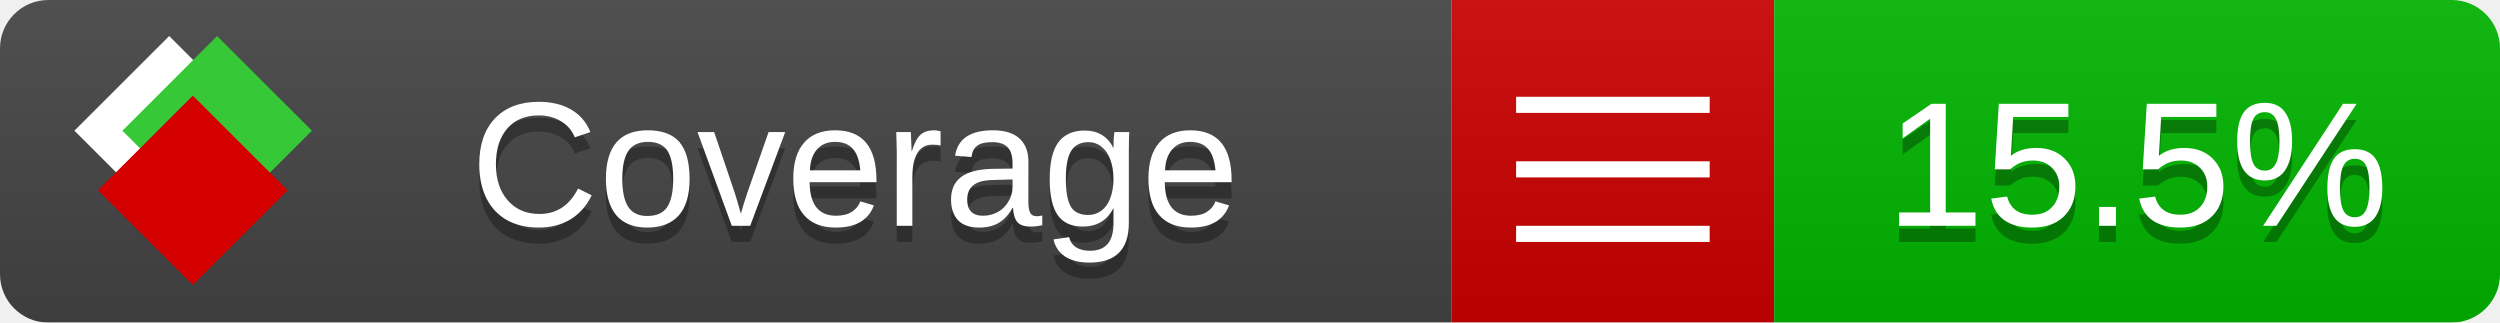
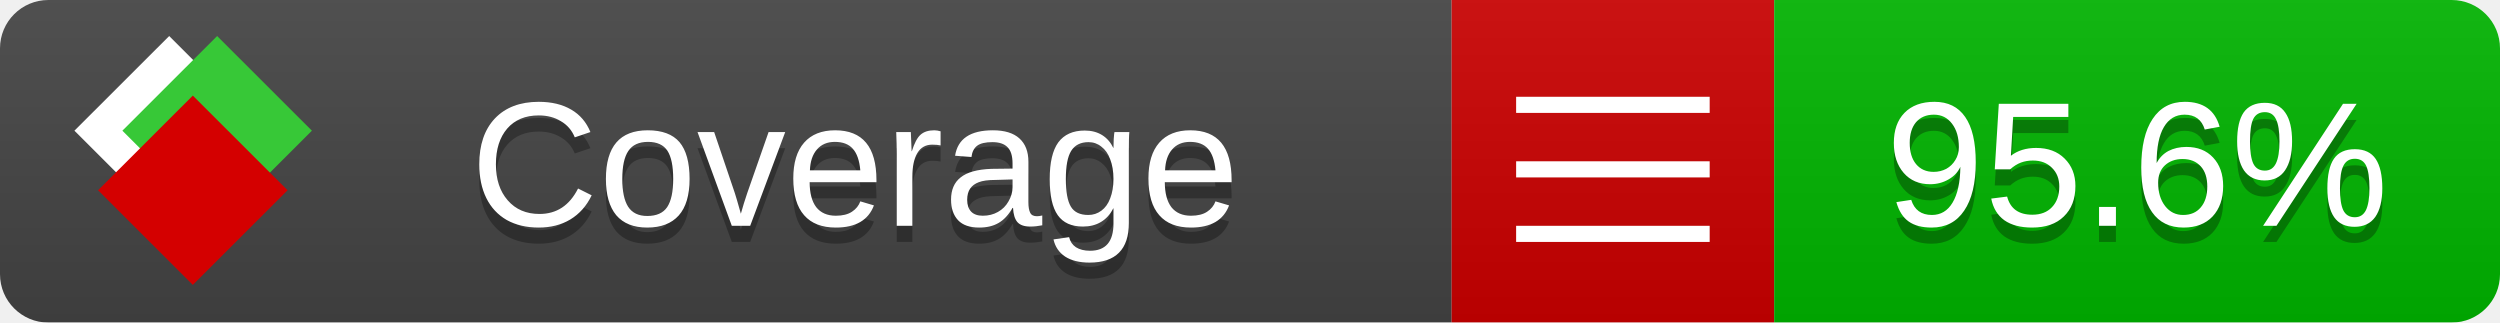
<svg xmlns="http://www.w3.org/2000/svg" xmlns:xlink="http://www.w3.org/1999/xlink" width="155" height="20">
  <style type="text/css">
          
            @keyframes fade1 {
                0% { visibility: visible; opacity: 1; }
-                23% { visibility: visible; opacity: 1; }
-                25% { visibility: hidden; opacity: 0; }
-                48% { visibility: hidden; opacity: 0; }
-                50% { visibility: hidden; opacity: 0; }
-                73% { visibility: hidden; opacity: 0; }
-                75% { visibility: hidden; opacity: 0; }
-                98% { visibility: hidden; opacity: 0; }
+                27% { visibility: visible; opacity: 1; }
+                33% { visibility: hidden; opacity: 0; }
+                60% { visibility: hidden; opacity: 0; }
+                66% { visibility: hidden; opacity: 0; }
+                93% { visibility: hidden; opacity: 0; }
              100% { visibility: visible; opacity: 1; }
            }
            @keyframes fade2 {
                0% { visibility: hidden; opacity: 0; }
-                23% { visibility: hidden; opacity: 0; }
-                25% { visibility: visible; opacity: 1; }
-                48% { visibility: visible; opacity: 1; }
-                50% { visibility: hidden; opacity: 0; }
-                73% { visibility: hidden; opacity: 0; }
-                75% { visibility: hidden; opacity: 0; }
-                98% { visibility: hidden; opacity: 0; }
+                27% { visibility: hidden; opacity: 0; }
+                33% { visibility: visible; opacity: 1; }
+                60% { visibility: visible; opacity: 1; }
+                66% { visibility: hidden; opacity: 0; }
+                93% { visibility: hidden; opacity: 0; }
              100% { visibility: hidden; opacity: 0; }
            }
            @keyframes fade3 {
                0% { visibility: hidden; opacity: 0; }
-                23% { visibility: hidden; opacity: 0; }
-                25% { visibility: hidden; opacity: 0; }
-                48% { visibility: hidden; opacity: 0; }
-                50% { visibility: visible; opacity: 1; }
-                73% { visibility: visible; opacity: 1; }
-                75% { visibility: hidden; opacity: 0; }
-                98% { visibility: hidden; opacity: 0; }
-               100% { visibility: hidden; opacity: 0; }
-             }
-             @keyframes fade4 {
-                 0% { visibility: hidden; opacity: 0; }
-                23% { visibility: hidden; opacity: 0; }
-                25% { visibility: hidden; opacity: 0; }
-                48% { visibility: hidden; opacity: 0; }
-                50% { visibility: hidden; opacity: 0; }
-                73% { visibility: hidden; opacity: 0; }
-                75% { visibility: visible; opacity: 1; }
-                98% { visibility: visible; opacity: 1; }
+                27% { visibility: hidden; opacity: 0; }
+                33% { visibility: hidden; opacity: 0; }
+                60% { visibility: hidden; opacity: 0; }
+                66% { visibility: visible; opacity: 1; }
+                93% { visibility: visible; opacity: 1; }
              100% { visibility: hidden; opacity: 0; }
            }
            .linecoverage {
                animation-duration: 15s;
                animation-name: fade1;
                animation-iteration-count: infinite;
            }
            .branchcoverage {
                animation-duration: 15s;
                animation-name: fade2;
                animation-iteration-count: infinite;
            }
            .methodcoverage {
                animation-duration: 15s;
                animation-name: fade3;
-                 animation-iteration-count: infinite;
-             }
-             .fullmethodcoverage {
-                 animation-duration: 15s;
-                 animation-name: fade4;
                animation-iteration-count: infinite;
            }
          
    </style>
  <defs>
    <linearGradient id="gradient" x2="0" y2="100%">
      <stop offset="0" stop-color="#bbb" stop-opacity=".1" />
      <stop offset="1" stop-opacity=".1" />
    </linearGradient>
    <linearGradient id="c">
      <stop offset="0" stop-color="#d40000" />
      <stop offset="1" stop-color="#ff2a2a" />
    </linearGradient>
    <linearGradient id="a">
      <stop offset="0" stop-color="#e0e0de" />
      <stop offset="1" stop-color="#fff" />
    </linearGradient>
    <linearGradient id="b">
      <stop offset="0" stop-color="#37c837" />
      <stop offset="1" stop-color="#217821" />
    </linearGradient>
    <linearGradient xlink:href="#a" id="e" x1="106.44" x2="69.96" y1="-11.96" y2="-46.84" gradientTransform="matrix(-.8426 -.00045 -.00045 -.8426 -94.27 -75.82)" gradientUnits="userSpaceOnUse" />
    <linearGradient xlink:href="#b" id="f" x1="56.19" x2="77.97" y1="-23.45" y2="10.62" gradientTransform="matrix(.8426 .00045 .00045 .8426 94.27 75.82)" gradientUnits="userSpaceOnUse" />
    <linearGradient xlink:href="#c" id="g" x1="79.98" x2="132.9" y1="10.79" y2="10.79" gradientTransform="matrix(.8426 .00045 .00045 .8426 94.27 75.82)" gradientUnits="userSpaceOnUse" />
    <mask id="mask">
      <rect width="155" height="20" rx="3" fill="#fff" />
    </mask>
    <g id="icon" transform="matrix(.04486 0 0 .04481 -.48 -.63)">
      <rect width="52.92" height="52.92" x="-109.72" y="-27.13" fill="url(#e)" transform="rotate(-135)" />
      <rect width="52.92" height="52.92" x="70.19" y="-39.18" fill="url(#f)" transform="rotate(45)" />
      <rect width="52.92" height="52.92" x="80.05" y="-15.74" fill="url(#g)" transform="rotate(45)" />
    </g>
  </defs>
  <g mask="url(#mask)">
    <rect x="0" y="0" width="90" height="20" fill="#444" />
    <rect x="90" y="0" width="20" height="20" fill="#c00" />
    <rect x="110" y="0" width="45" height="20" fill="#00B600" />
    <rect x="0" y="0" width="155" height="20" fill="url(#gradient)" />
  </g>
  <g>
    <path class="" stroke="#fff" d="M94 6.5 h12 M94 10.5 h12 M94 14.5 h12" />
  </g>
  <g fill="#fff" text-anchor="middle" font-family="Verdana,Arial,Geneva,sans-serif" font-size="11">
    <a xlink:href="https://github.com/danielpalme/ReportGenerator" target="_top">
      <use xlink:href="#icon" transform="translate(3,1) scale(3.5)" />
    </a>
    <text x="53" y="15" fill="#010101" fill-opacity=".3">Coverage</text>
    <text x="53" y="14" fill="#fff">Coverage</text>
-     <text class="" x="132.5" y="15" fill="#010101" fill-opacity=".3">15.5%</text>
-     <text class="" x="132.5" y="14">15.5%</text>
+     <text class="" x="132.5" y="15" fill="#010101" fill-opacity=".3">95.6%</text>
+     <text class="" x="132.5" y="14">95.6%</text>
  </g>
  <g>
    <rect class="" x="90" y="0" width="65" height="20" fill-opacity="0" />
  </g>
</svg>
